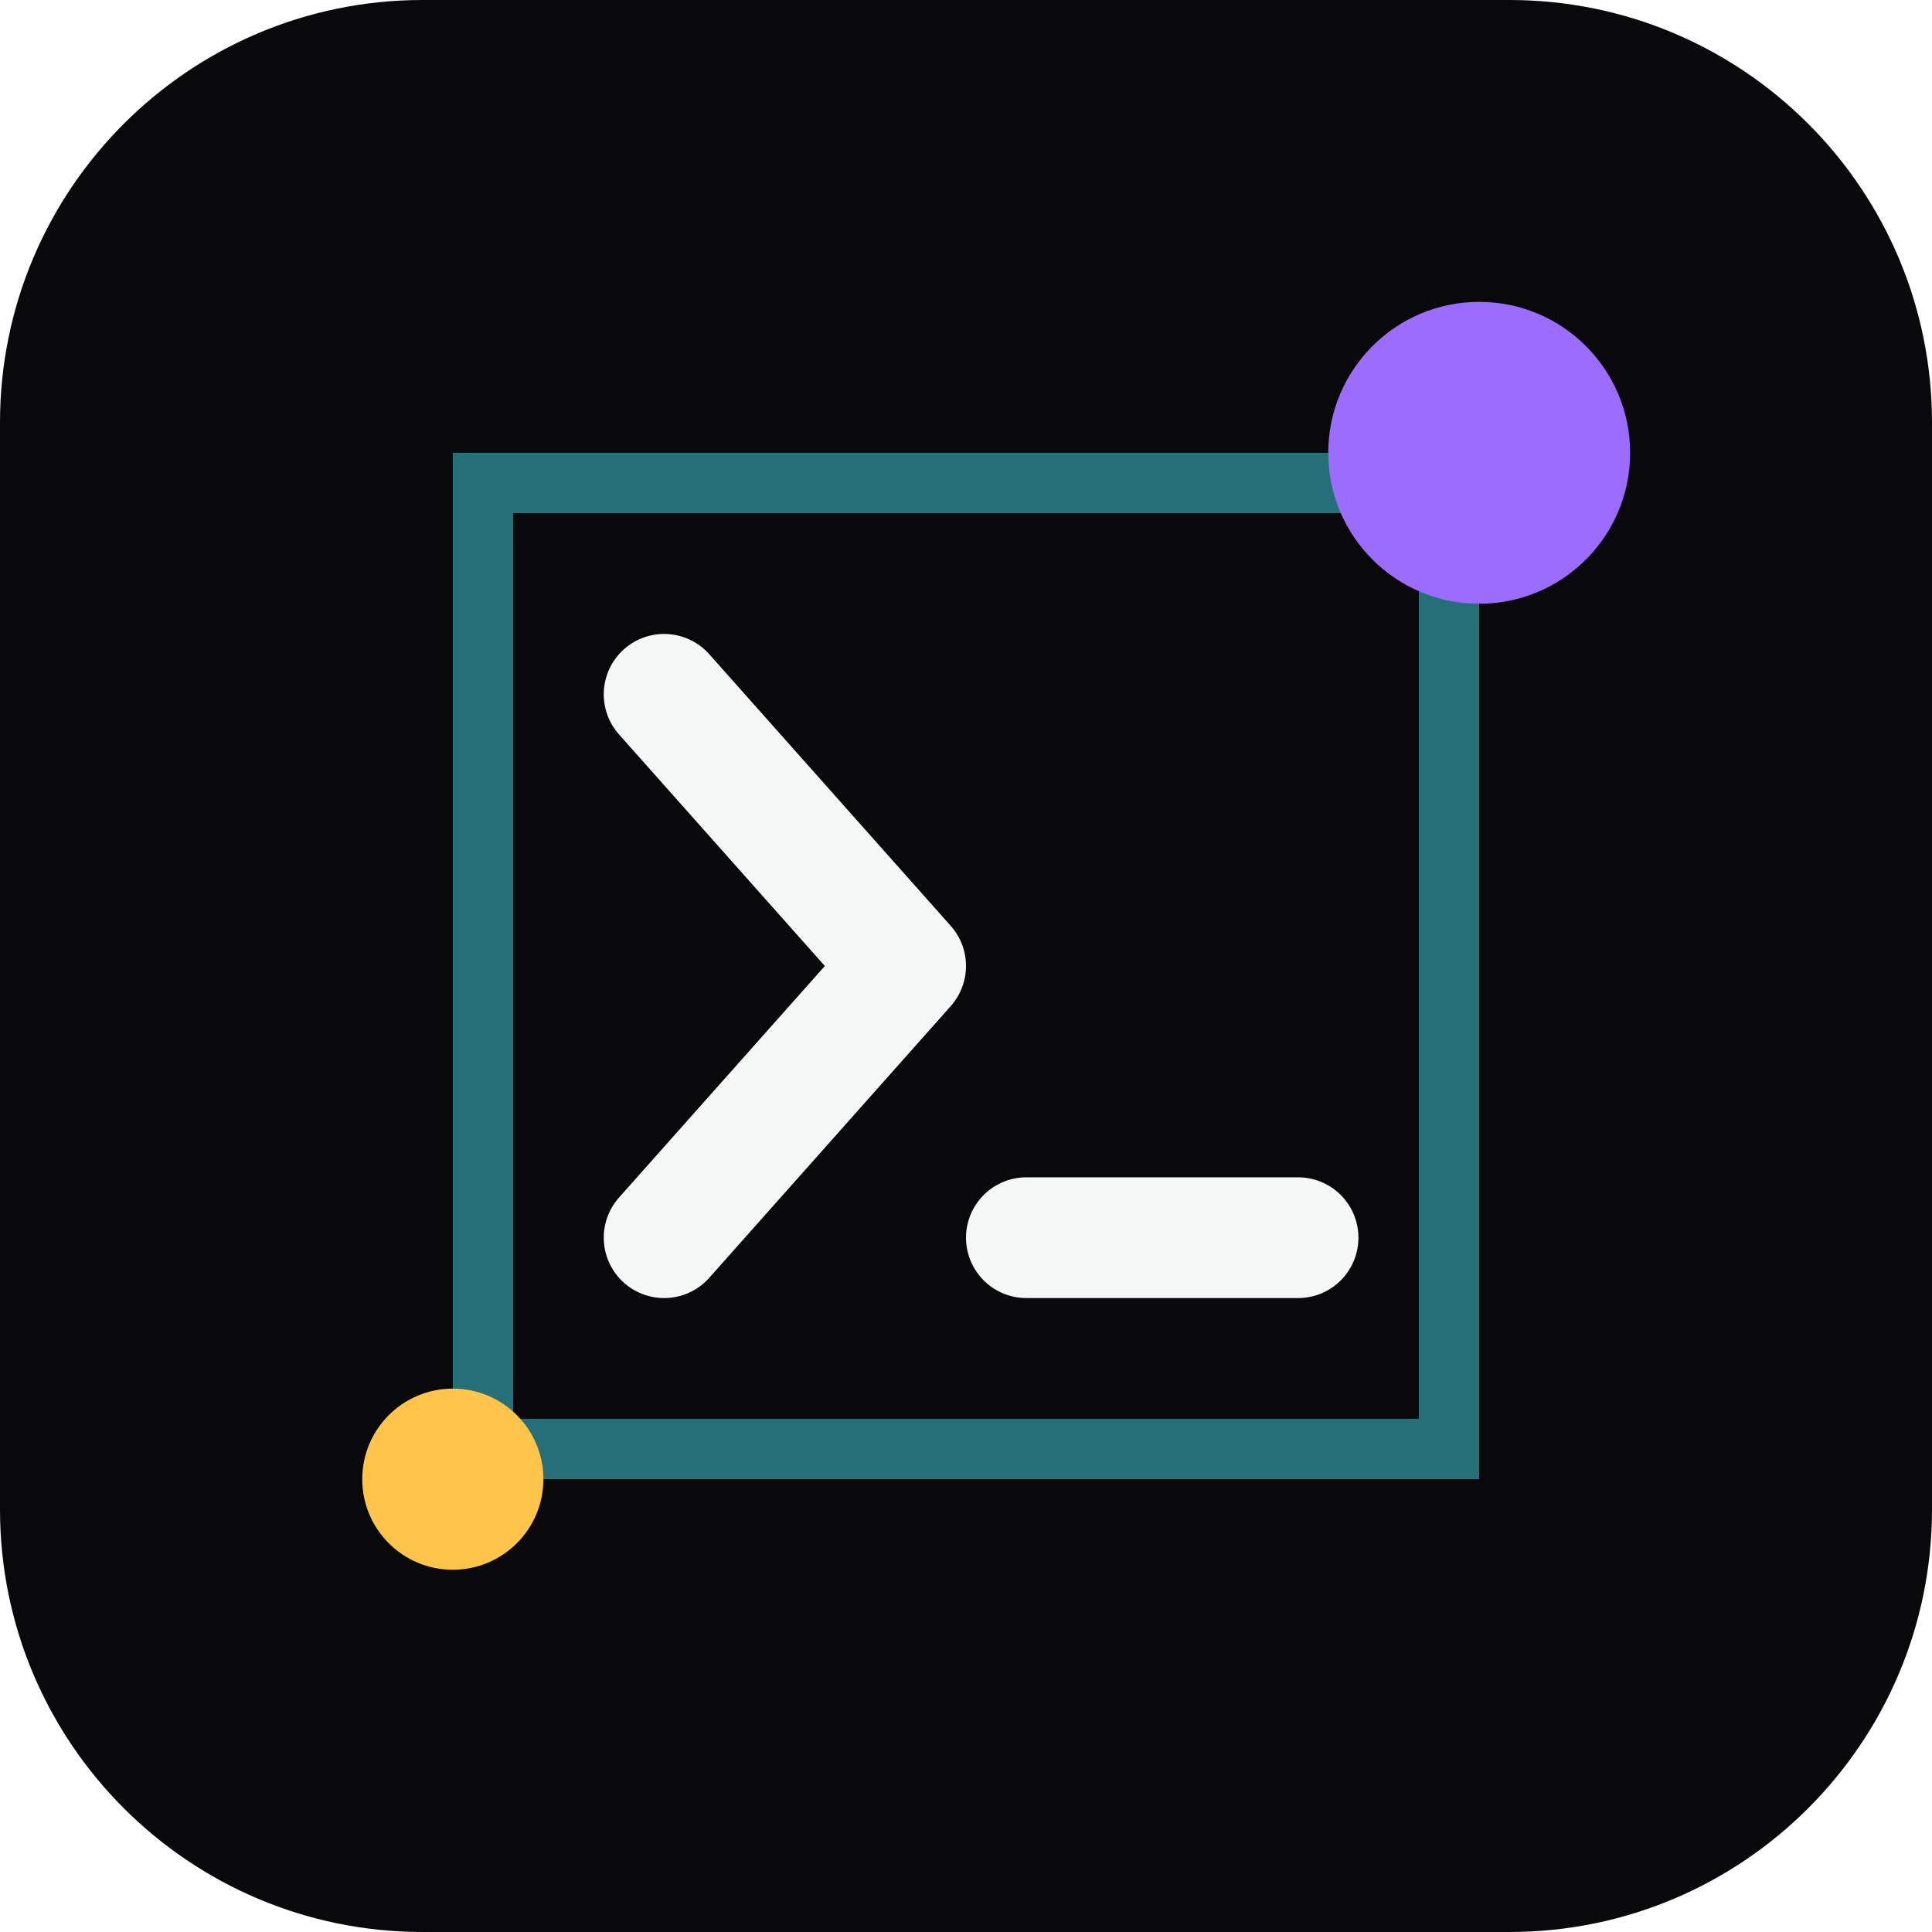
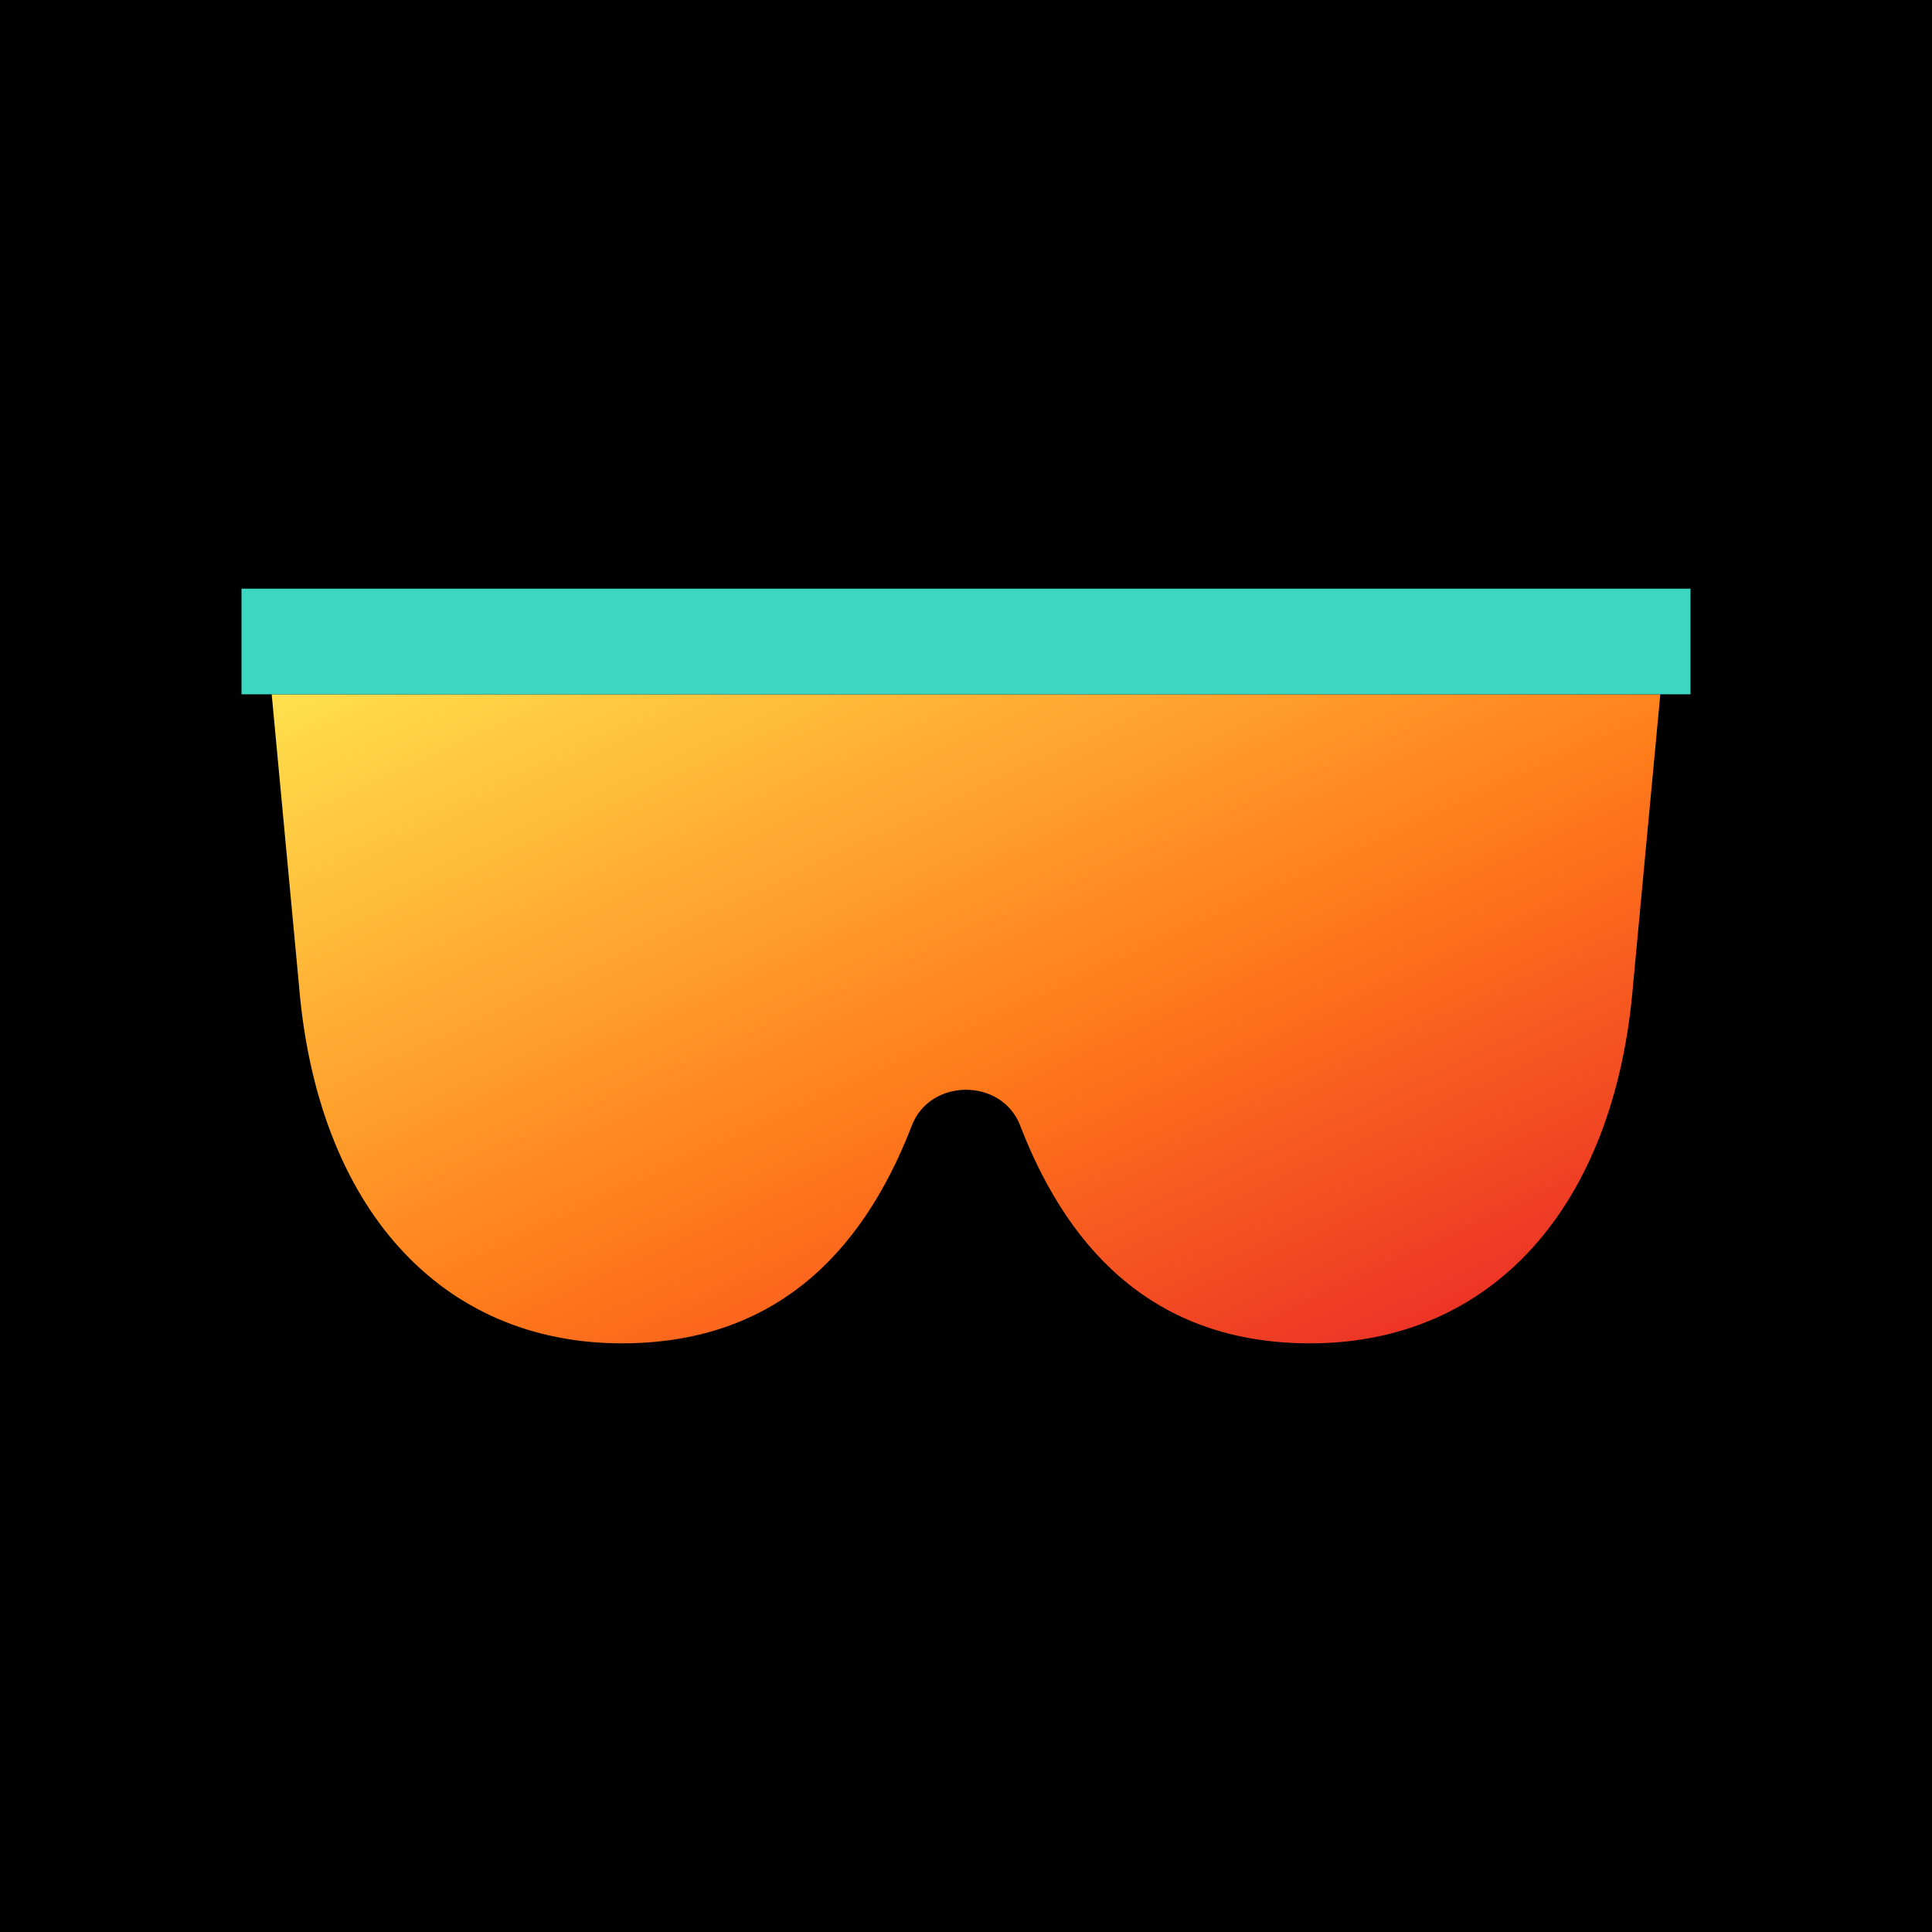
- <svg xmlns="http://www.w3.org/2000/svg" viewBox="0 0 64 64" role="img" aria-label="Fortune Field Manual">
-   <rect width="64" height="64" rx="14" fill="#09080b" />
-   <path d="M15 16h34M15 48h34M16 15v34M48 15v34" stroke="#48eeff" stroke-width="2" opacity=".45" />
-   <path d="m22 23 8 9-8 9M34 41h9" fill="none" stroke="#f4f7f6" stroke-width="4" stroke-linecap="round" stroke-linejoin="round" />
-   <circle cx="49" cy="15" r="5" fill="#9c6cff" />
-   <circle cx="15" cy="49" r="3" fill="#ffc44a" />
+ <svg xmlns="http://www.w3.org/2000/svg" viewBox="0 0 64 64" role="img" aria-label="Field Manual">
+   <rect width="64" height="64" fill="#000" />
+   <defs>
+     <linearGradient id="lens" x1="0" y1="0" x2="1" y2="1">
+       <stop offset="0" stop-color="#FFE14D" />
+       <stop offset=".55" stop-color="#FF7A1A" />
+       <stop offset="1" stop-color="#E8202A" />
+     </linearGradient>
+   </defs>
+   <g transform="translate(9 10)">
+     <path d="M0 13h46l-.9 9.6C44.5 30 40.4 34.5 34.4 34.5c-4.9 0-7.9-2.8-9.6-7.2-.6-1.6-3-1.6-3.6 0-1.7 4.4-4.7 7.2-9.6 7.2C5.6 34.5 1.5 30 .9 22.6z" fill="url(#lens)" />
+     <rect x="-1" y="9.5" width="48" height="3.5" fill="#3DD6C0" />
+   </g>
</svg>
